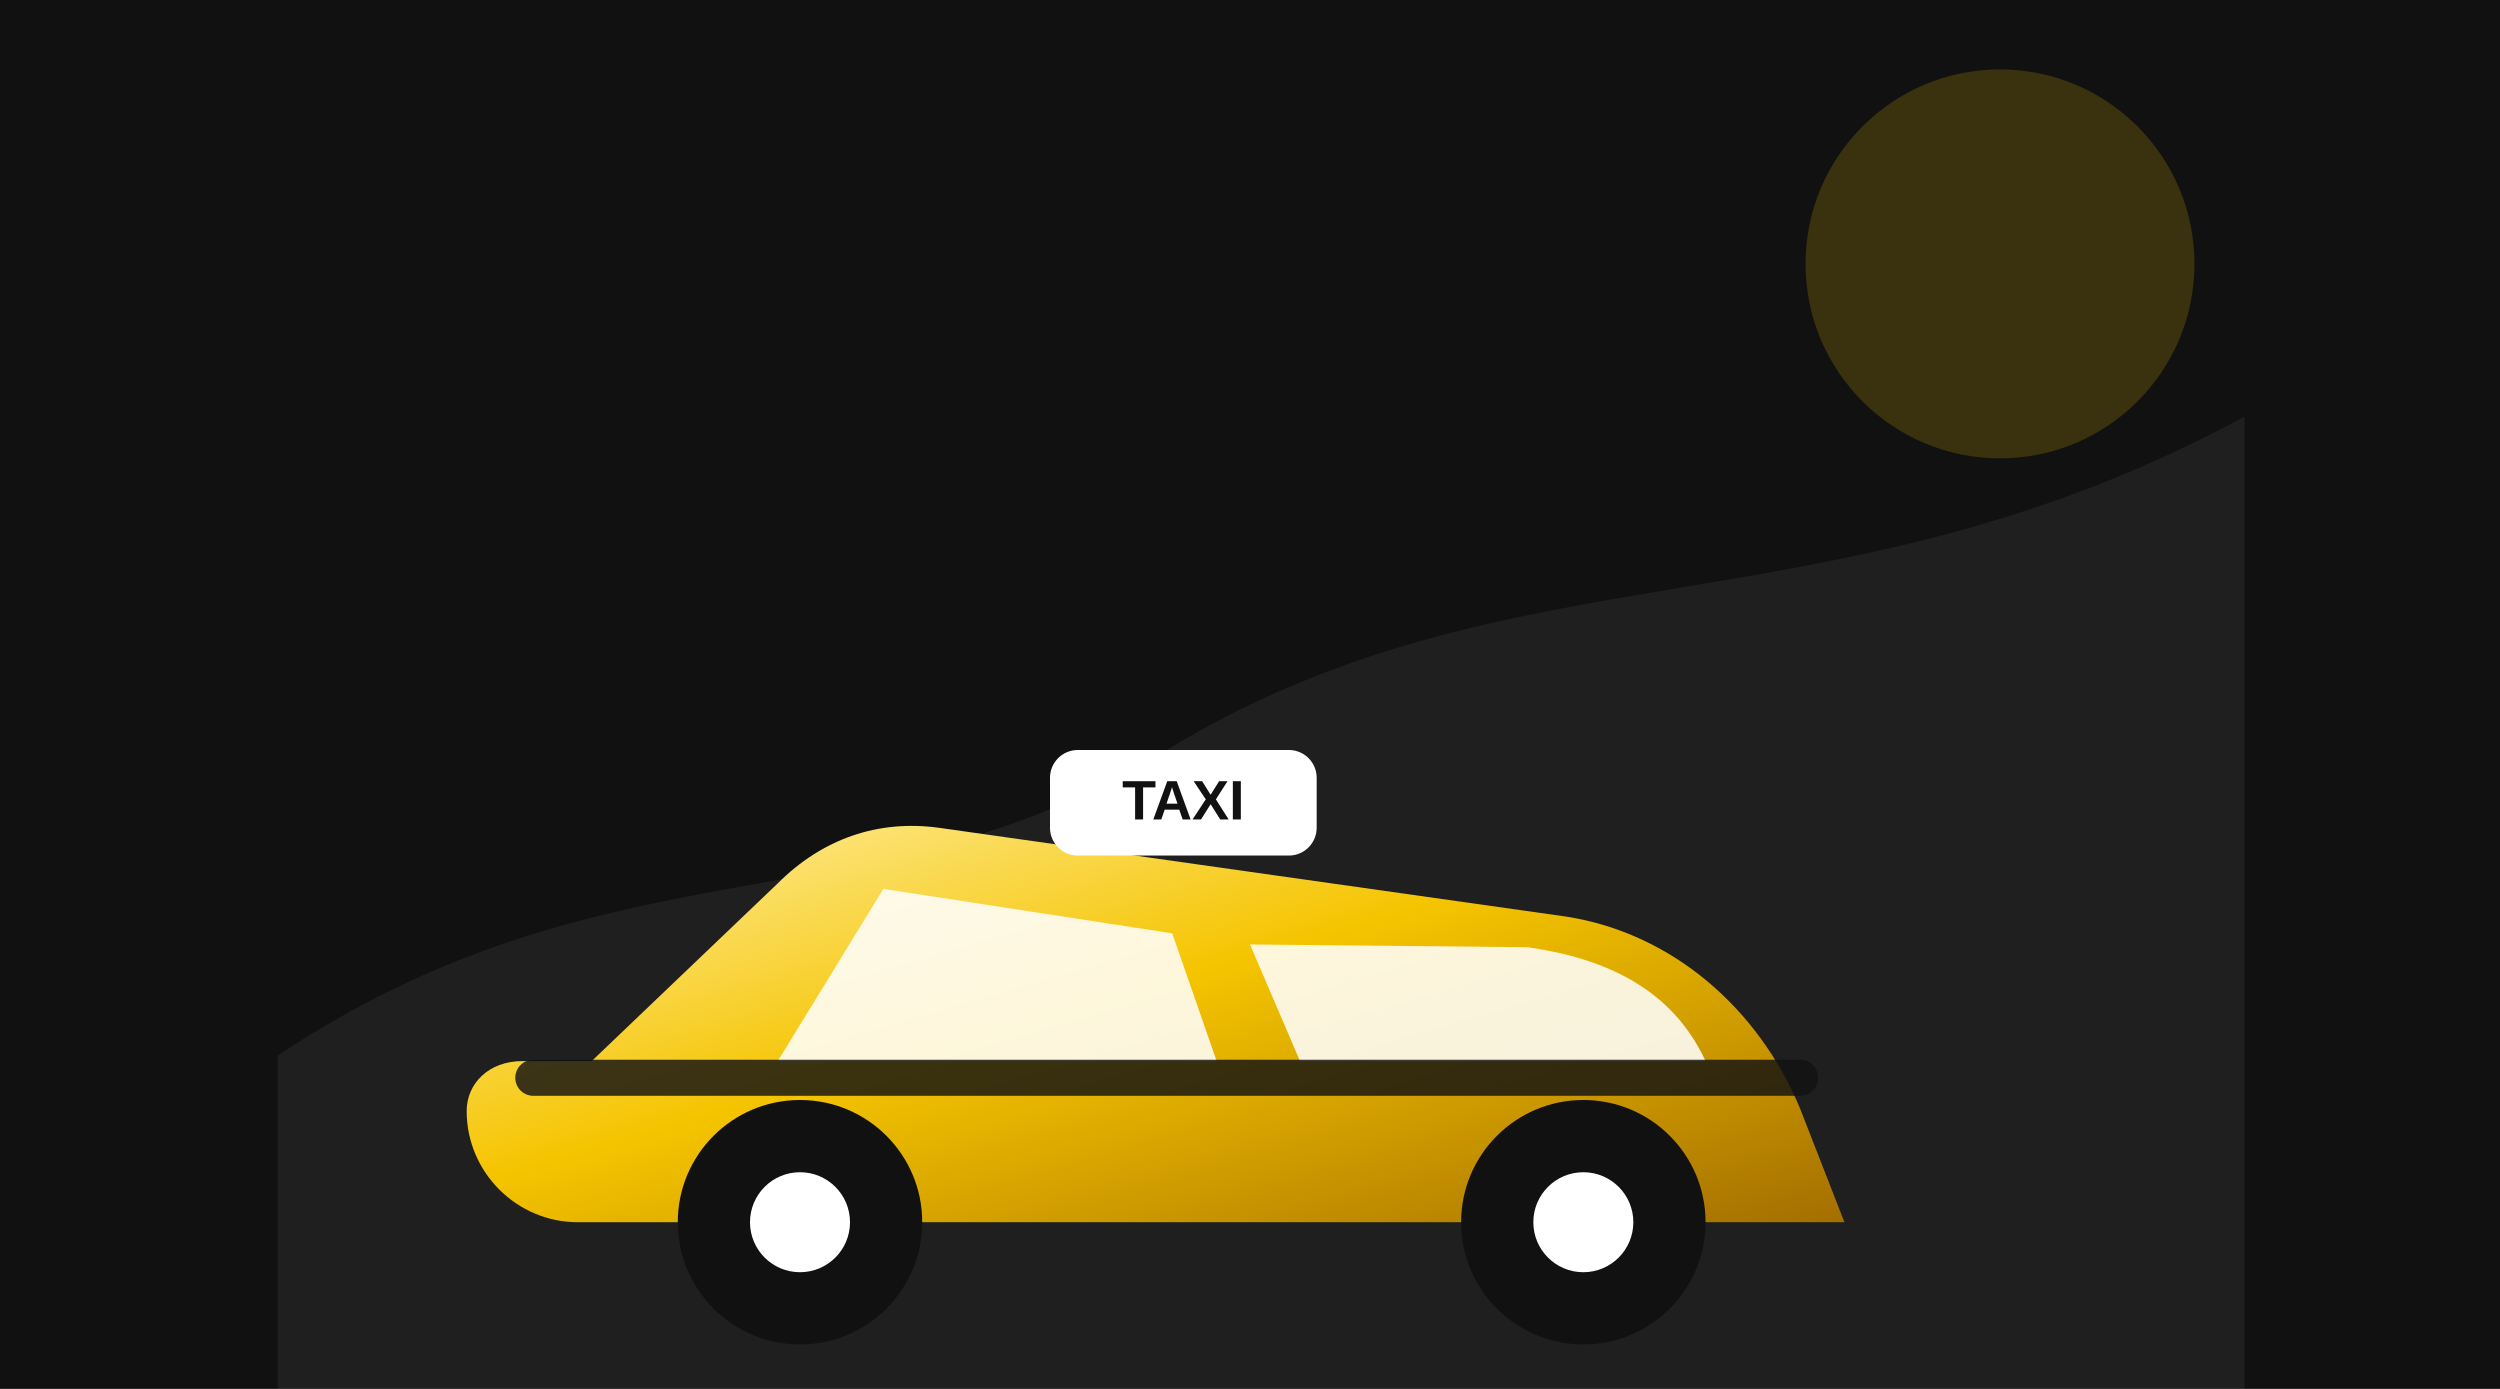
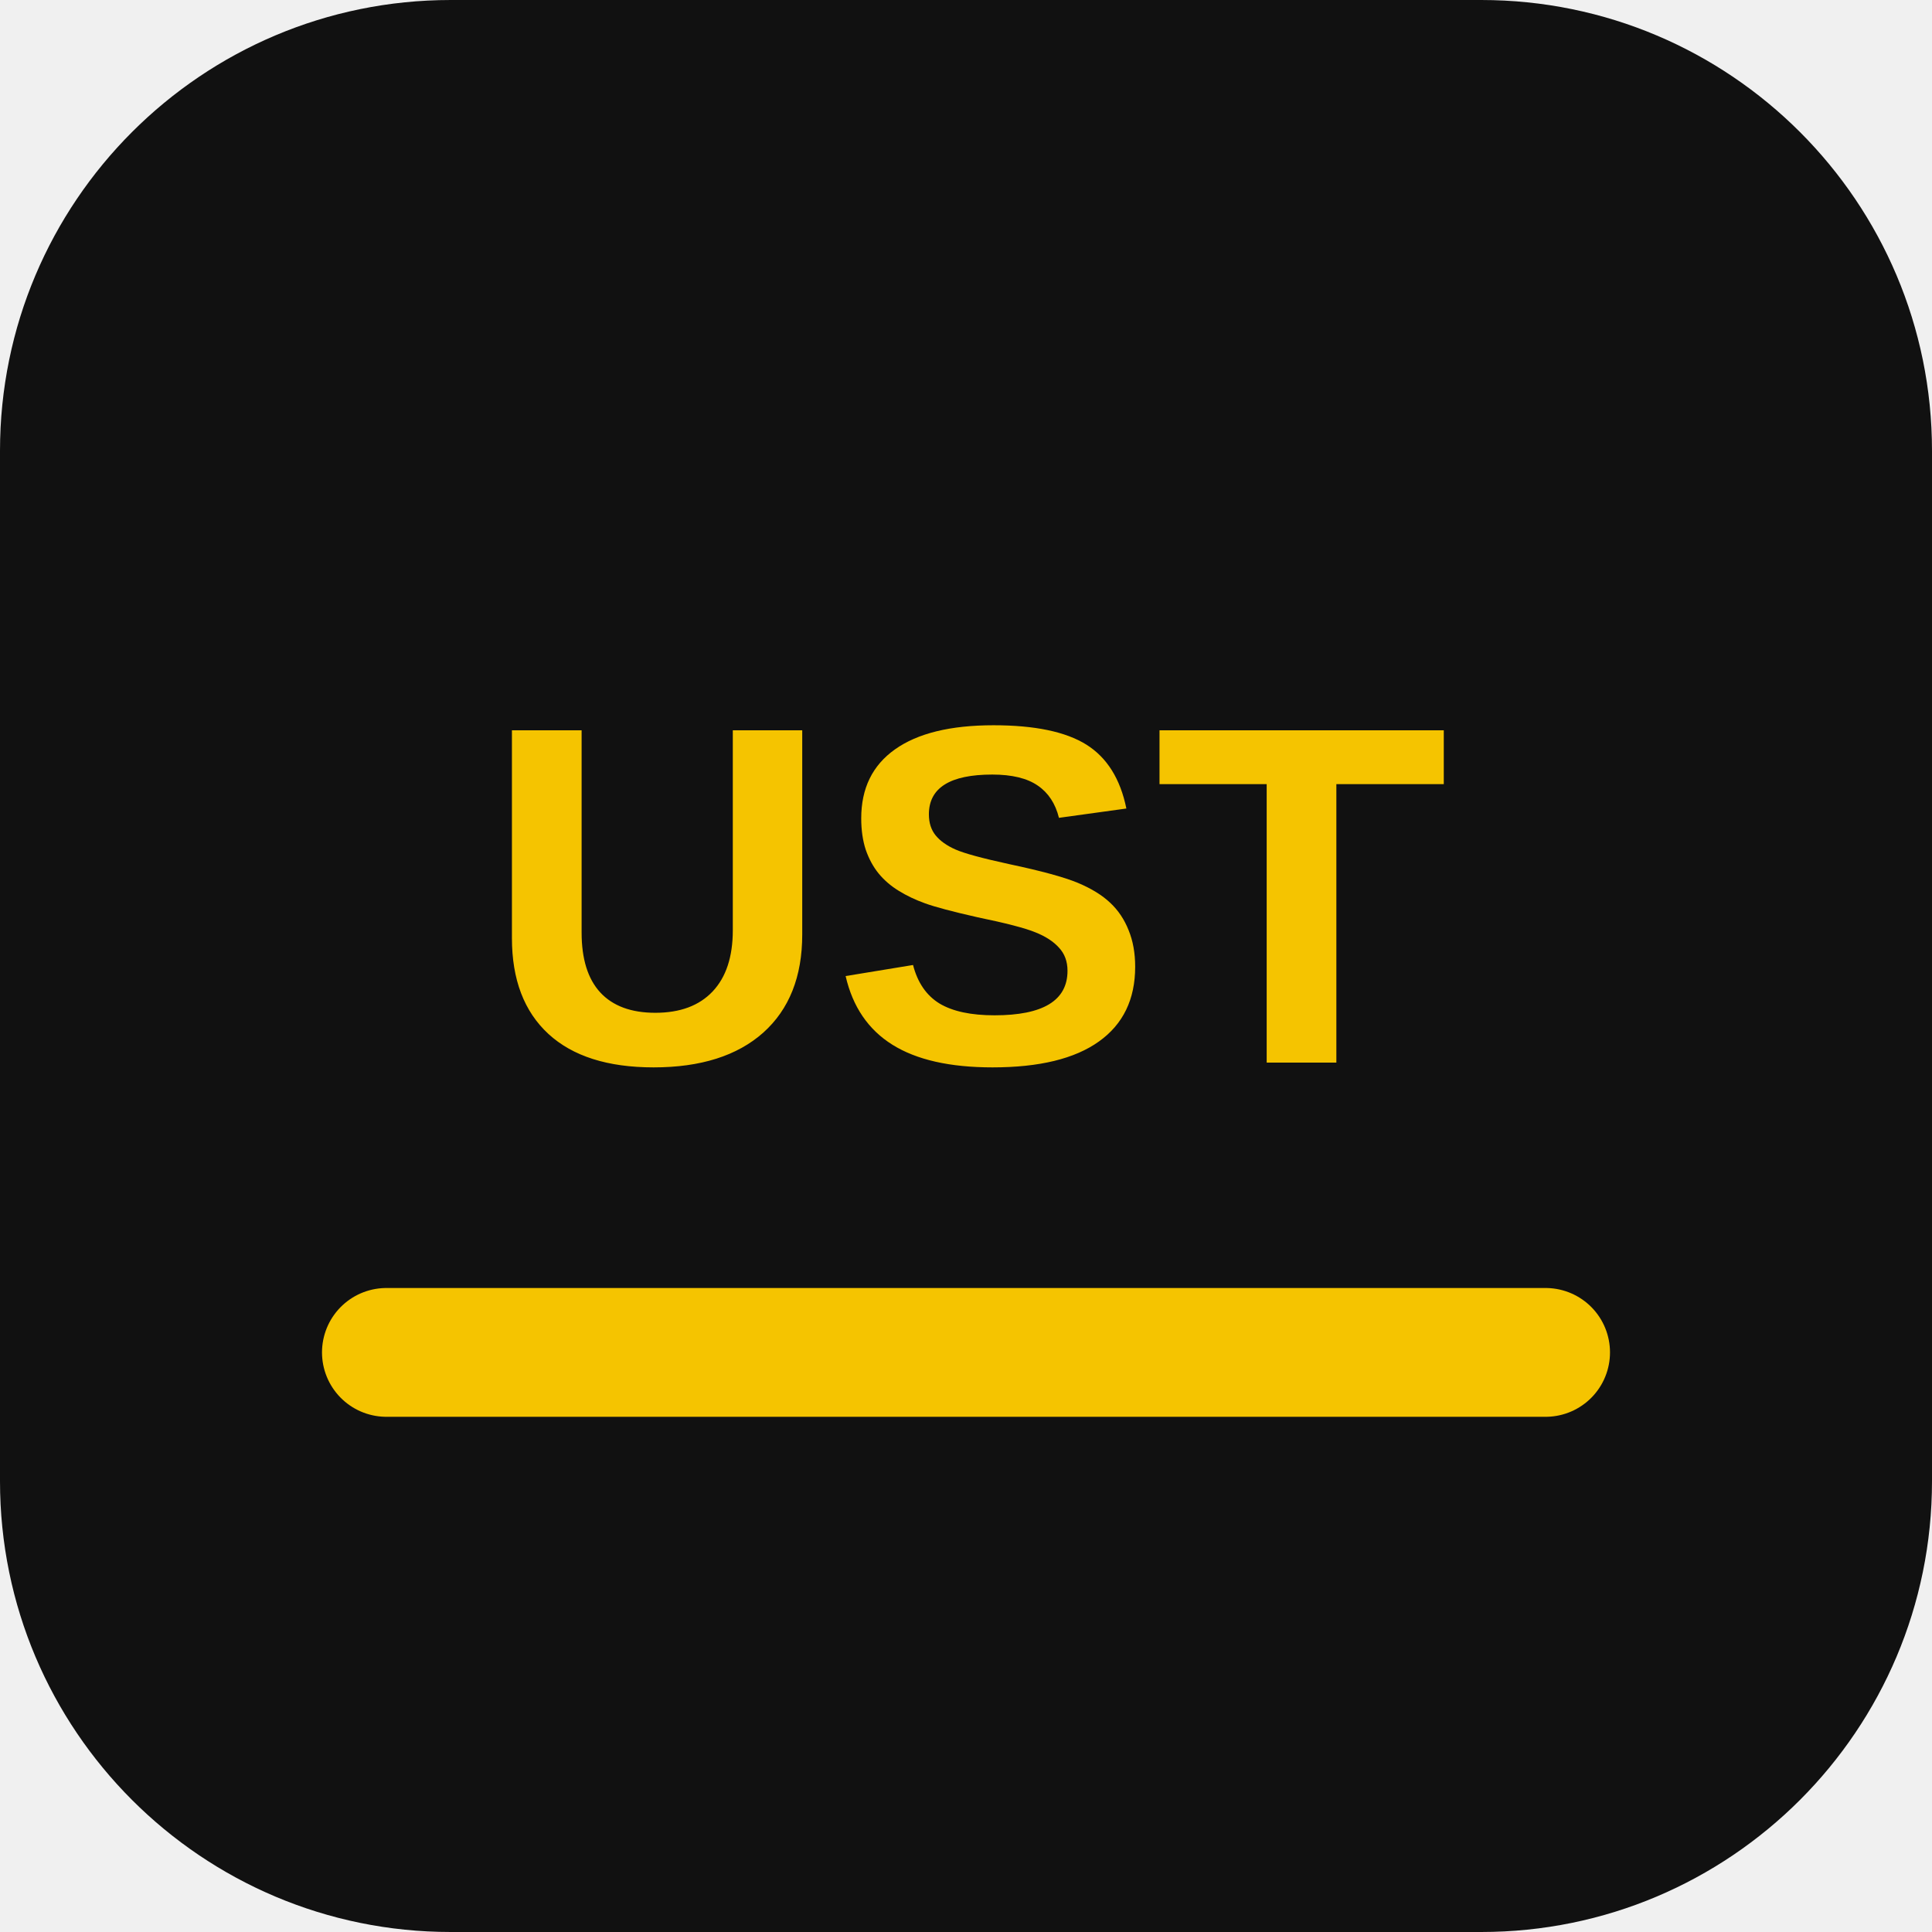
- <svg xmlns="http://www.w3.org/2000/svg" viewBox="0 0 900 500">
-   <defs>
-     <linearGradient id="g" x1="0" y1="0" x2="1" y2="1">
-       <stop offset="0%" stop-color="#fff0a8" />
-       <stop offset="45%" stop-color="#f5c400" />
-       <stop offset="100%" stop-color="#a46f00" />
-     </linearGradient>
-   </defs>
-   <rect width="900" height="500" fill="#111111" />
-   <circle cx="720" cy="95" r="70" fill="#f5c400" opacity=".18" />
-   <path d="M100 380C220 300 315 335 420 270C545 194 660 230 808 150V500H100Z" fill="#fff" opacity=".06" />
-   <g transform="translate(168 290)">
-     <path d="M45 92L112 28C128 12 148 5 170 8L396 40C434 46 465 73 480 109L496 150H40C18 150 0 132 0 110C0 100 8 92 20 92Z" fill="url(#g)" />
-     <path d="M150 30L112 92H270L254 46Z" fill="#fff" opacity=".86" />
-     <path d="M282 50L300 92H446C434 66 410 55 382 51Z" fill="#fff" opacity=".86" />
-     <rect x="210" y="-20" width="96" height="38" rx="10" fill="#fff" />
-     <text x="258" y="5" text-anchor="middle" font-size="20" font-family="Arial" font-weight="900" fill="#111">TAXI</text>
-     <circle cx="120" cy="150" r="44" fill="#111" />
-     <circle cx="120" cy="150" r="18" fill="#fff" />
-     <circle cx="402" cy="150" r="44" fill="#111" />
-     <circle cx="402" cy="150" r="18" fill="#fff" />
-     <path d="M24 98h456" stroke="#111" stroke-width="13" stroke-linecap="round" opacity=".82" />
-   </g>
+ <svg xmlns="http://www.w3.org/2000/svg" viewBox="0 0 120 120">
+   <rect width="120" height="120" rx="28" fill="#111111" />
+   <text x="60" y="66" text-anchor="middle" font-family="Arial" font-size="30" font-weight="900" fill="#f5c400">UST</text>
+   <path d="M24 84h72" stroke="#f5c400" stroke-width="8" stroke-linecap="round" />
</svg>
